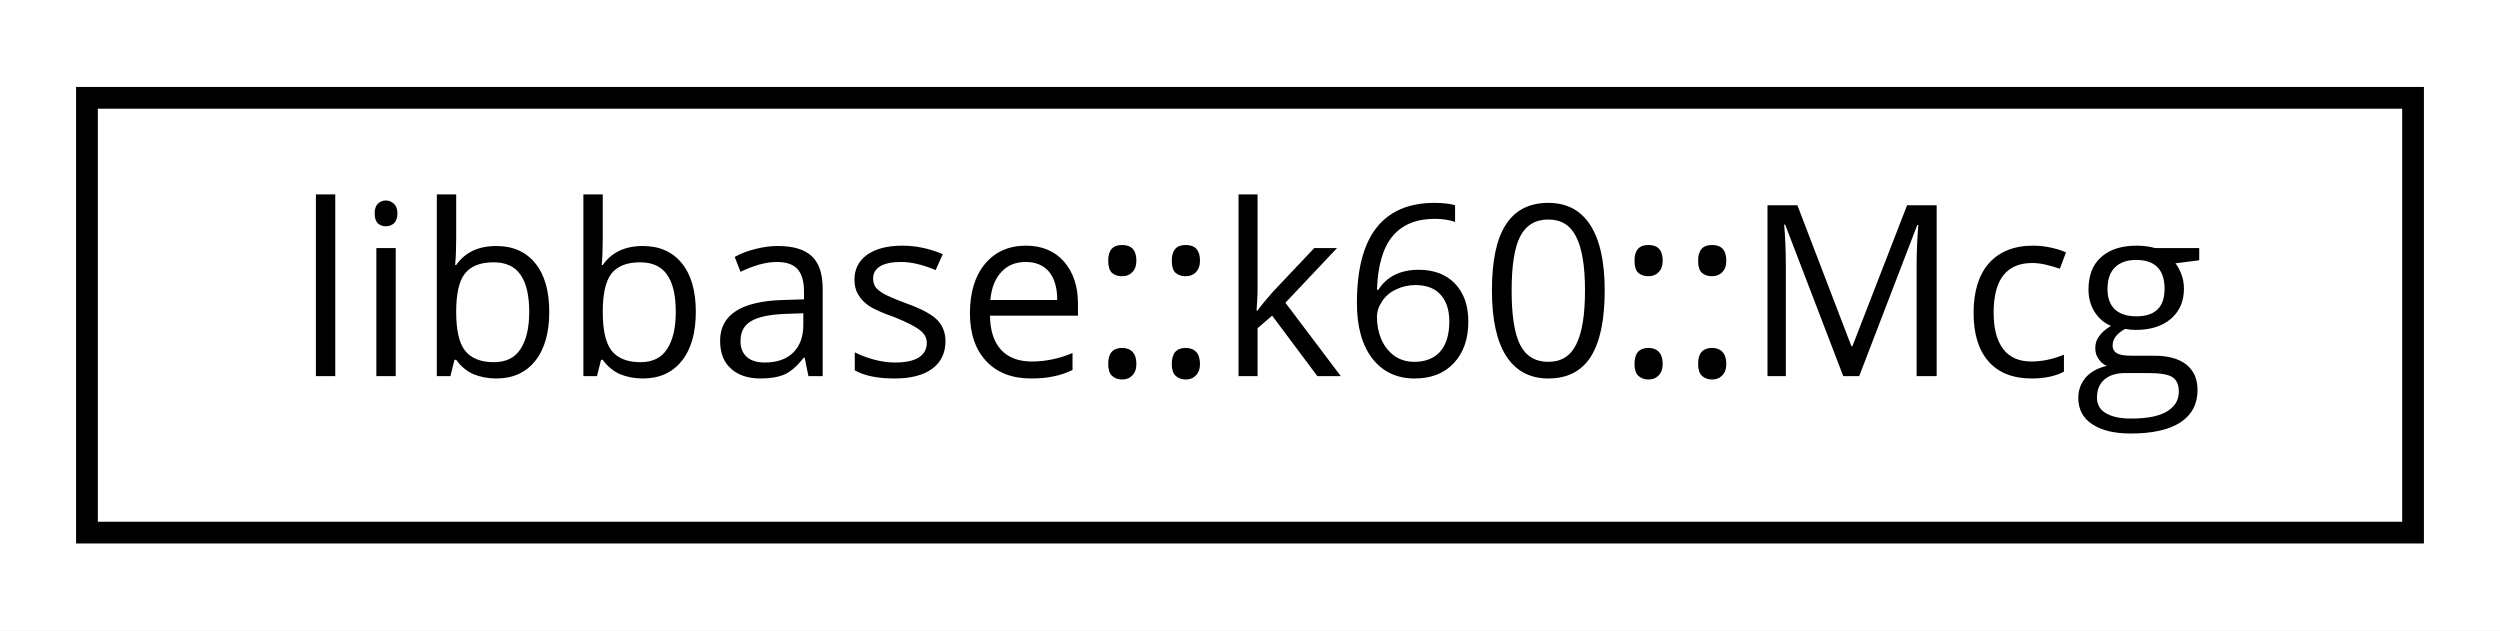
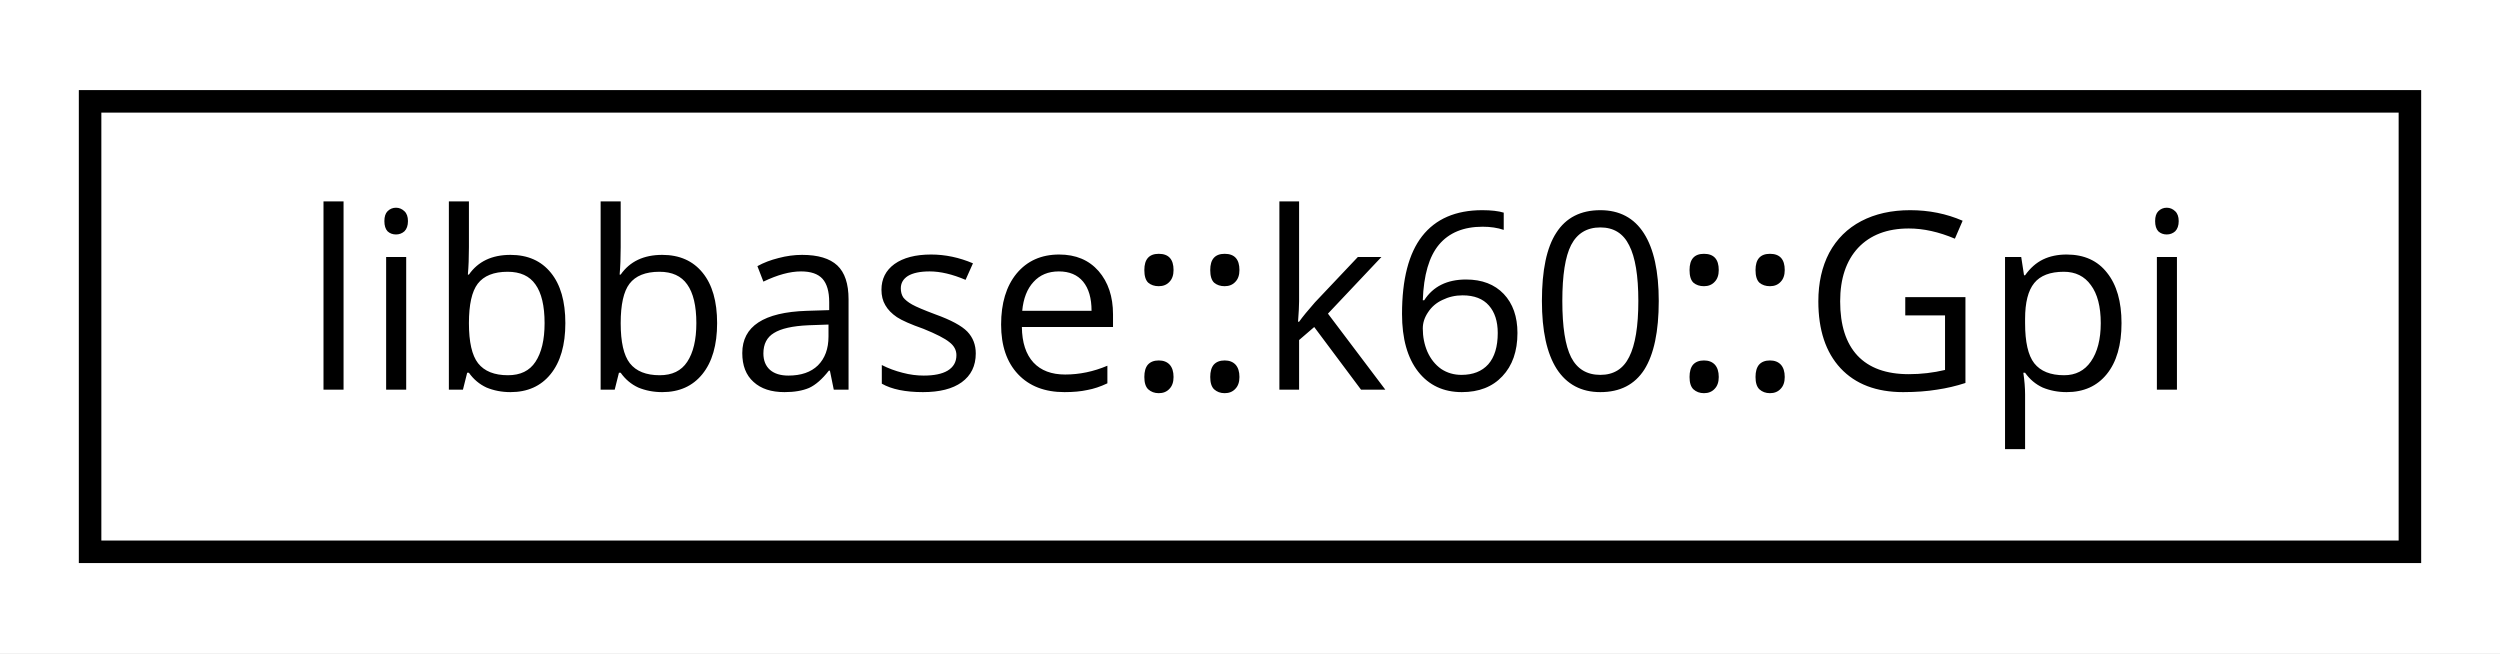
- <svg xmlns="http://www.w3.org/2000/svg" xmlns:xlink="http://www.w3.org/1999/xlink" width="115pt" height="29pt" viewBox="0.00 0.00 115.00 29.00">
+ <svg xmlns="http://www.w3.org/2000/svg" xmlns:xlink="http://www.w3.org/1999/xlink" width="111pt" height="29pt" viewBox="0.00 0.00 111.00 29.00">
  <g id="graph0" class="graph" transform="scale(1 1) rotate(0) translate(4 25)">
-     <polygon fill="white" stroke="none" points="-4,4 -4,-25 111,-25 111,4 -4,4" />
+     <polygon fill="white" stroke="none" points="-4,4 -4,-25 107,-25 107,4 -4,4" />
    <g id="node1" class="node">
      <g id="a_node1">
-         <a xlink:href="classlibbase_1_1k60_1_1_mcg.xhtml" target="_top" xlink:title="libbase::k60::Mcg">
-           <polygon fill="white" stroke="black" points="-7.10543e-15,-0.5 -7.10543e-15,-20.5 107,-20.5 107,-0.5 -7.10543e-15,-0.5" />
-           <text text-anchor="middle" x="53.5" y="-7.7" font-family="Open Sans" font-size="11.00">libbase::k60::Mcg</text>
+         <a xlink:href="classlibbase_1_1k60_1_1_gpi.xhtml" target="_top" xlink:title="libbase::k60::Gpi">
+           <polygon fill="white" stroke="black" points="0,-0.5 0,-20.5 103,-20.5 103,-0.5 0,-0.5" />
+           <text text-anchor="middle" x="51.5" y="-7.7" font-family="Open Sans" font-size="11.00">libbase::k60::Gpi</text>
        </a>
      </g>
    </g>
  </g>
</svg>
